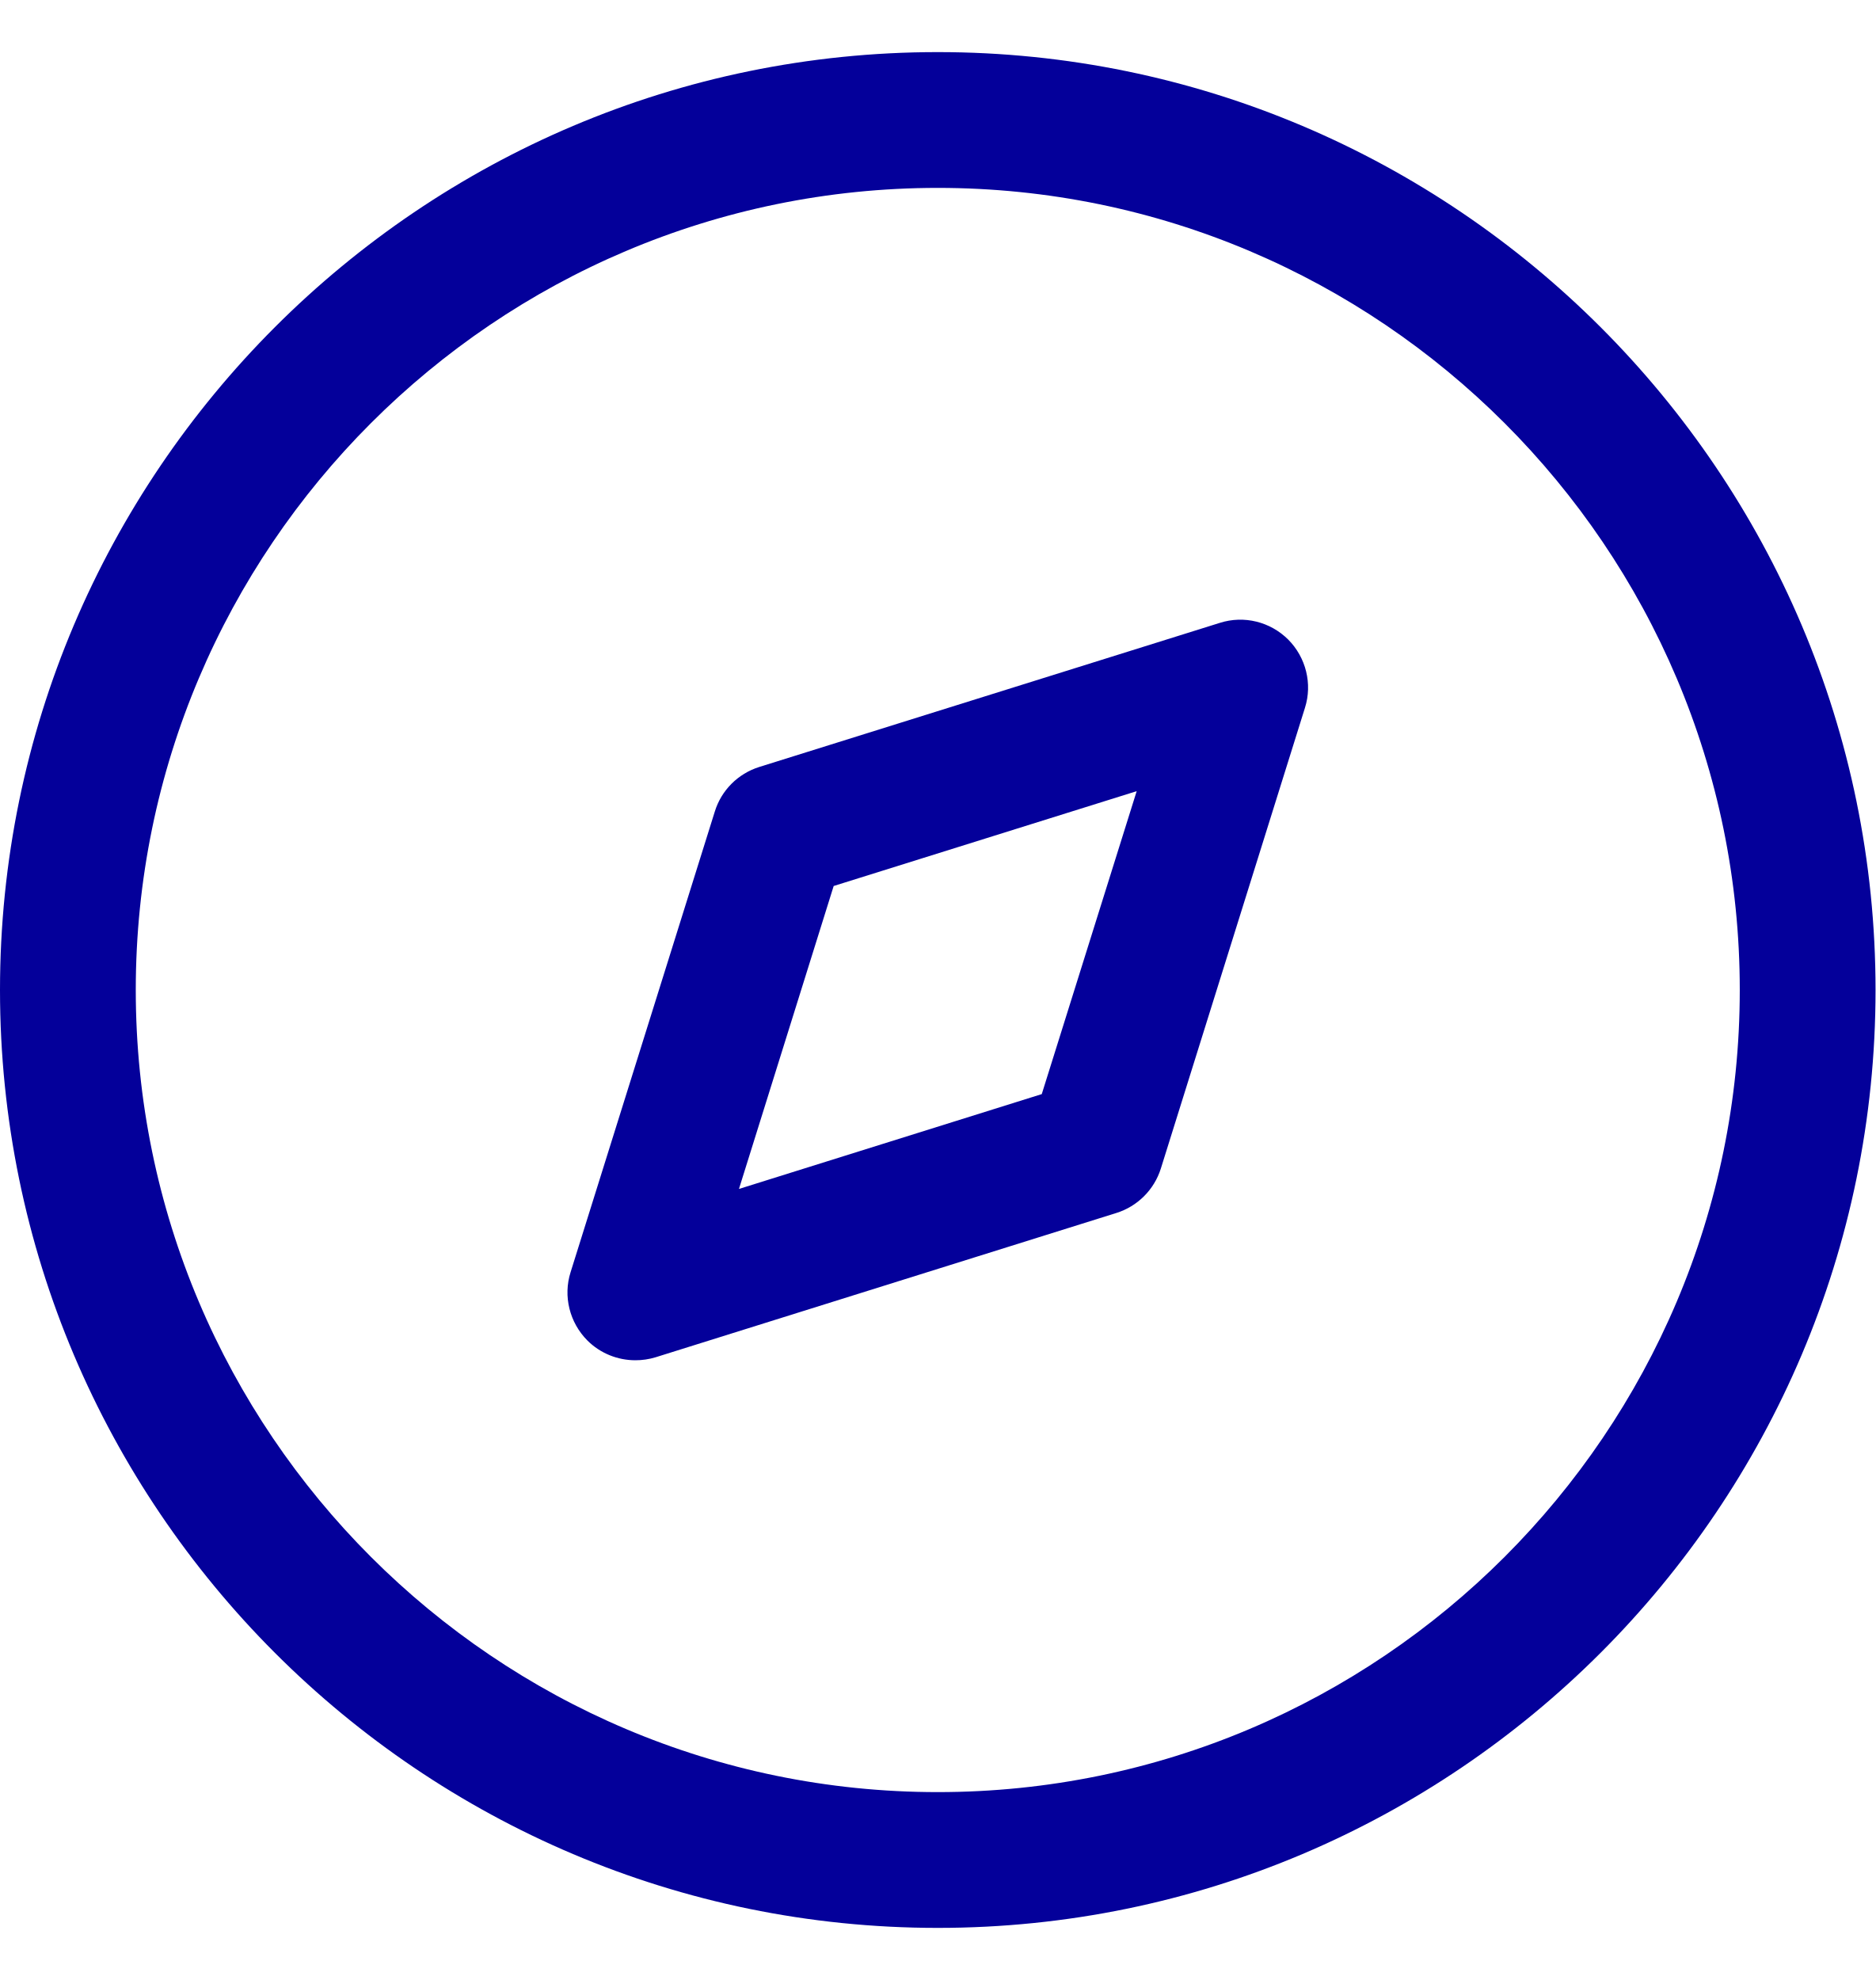
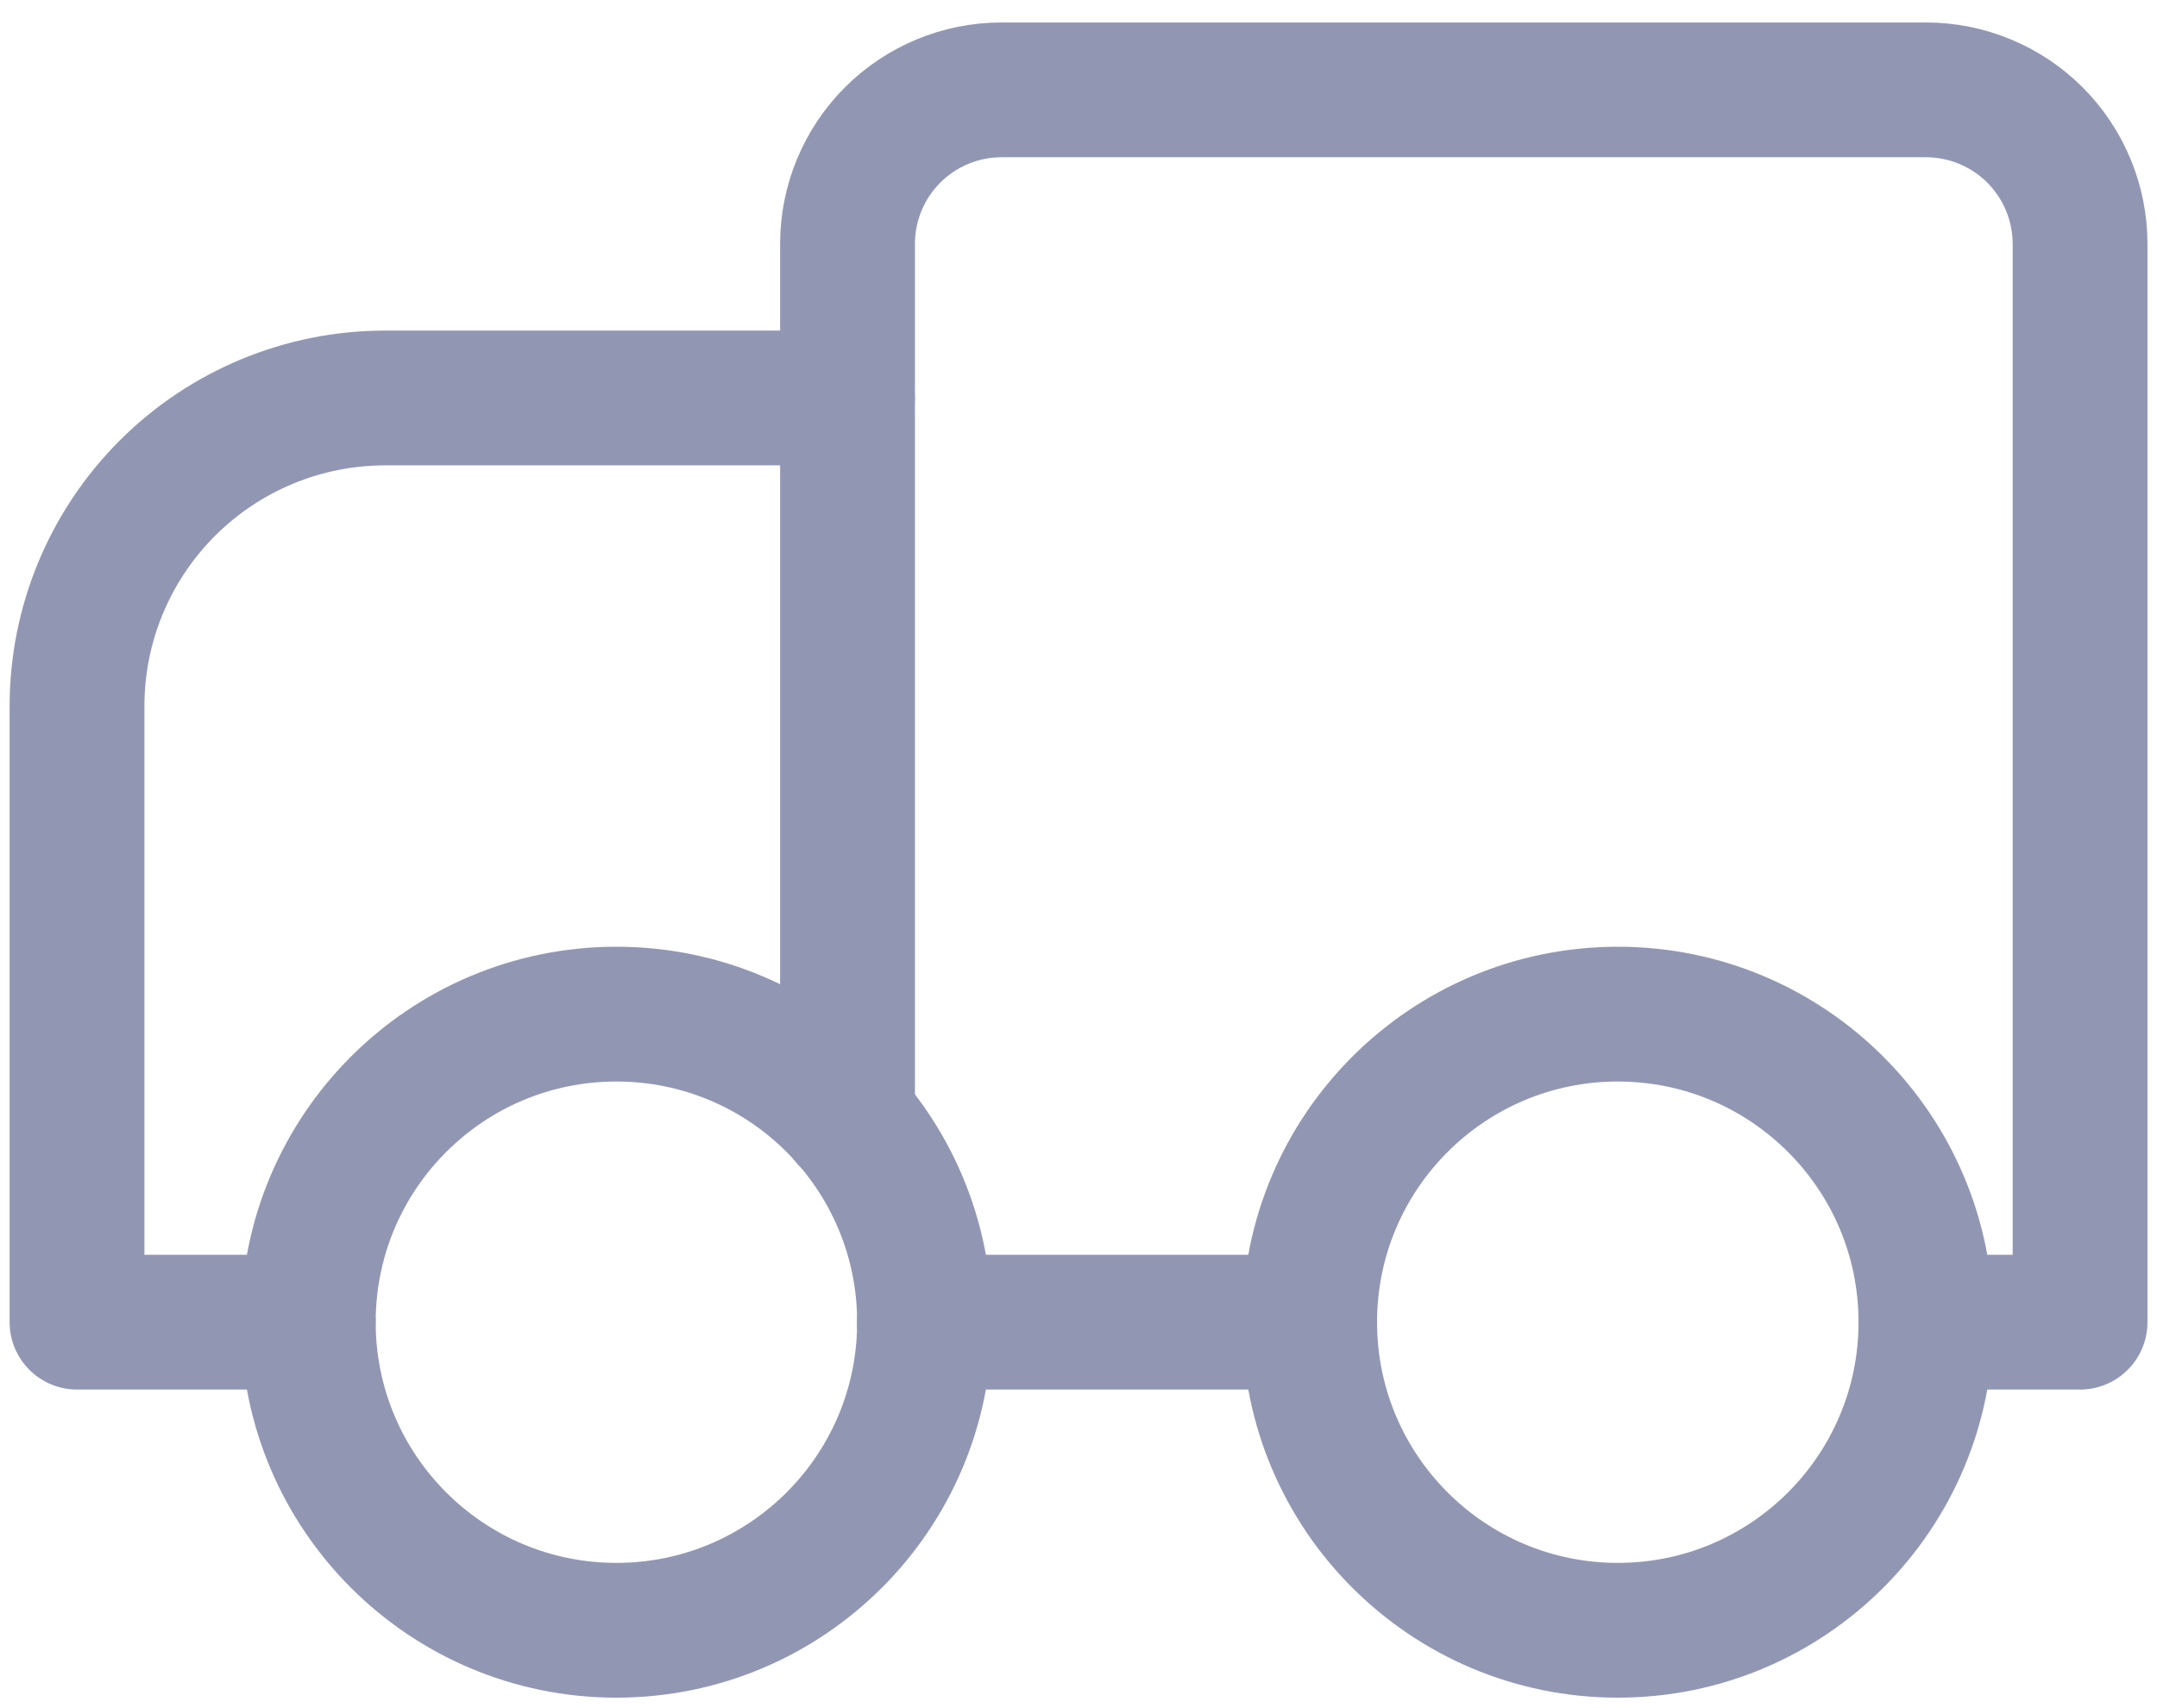
- <svg xmlns="http://www.w3.org/2000/svg" width="18" height="19" viewBox="0 0 18 19" fill="none">
-   <path fill-rule="evenodd" clip-rule="evenodd" d="M9 0.5C13.962 0.5 18 4.537 18 9.5C18 14.463 13.962 18.5 9 18.5C4.037 18.5 -0 14.463 -0 9.5C-0 4.537 4.037 0.5 9 0.5ZM9 1.803C4.756 1.803 1.303 5.257 1.303 9.5C1.303 13.744 4.756 17.197 9 17.197C13.244 17.197 16.697 13.744 16.697 9.5C16.697 5.257 13.244 1.803 9 1.803ZM12.363 6.137C12.534 6.309 12.597 6.562 12.524 6.792L11.141 11.213C11.077 11.417 10.916 11.577 10.713 11.64L6.293 13.024C6.228 13.044 6.162 13.053 6.098 13.053C5.928 13.053 5.761 12.987 5.637 12.863C5.466 12.691 5.403 12.438 5.476 12.208L6.86 7.788C6.923 7.583 7.083 7.424 7.286 7.36L11.707 5.977C11.939 5.903 12.191 5.966 12.363 6.137ZM10.909 7.592L8.001 8.502L7.092 11.409L9.998 10.499L10.909 7.592Z" fill="#04009A" />
+ <svg xmlns="http://www.w3.org/2000/svg" width="24" height="19" viewBox="0 0 24 19" fill="none">
+   <path d="M9.429 4.429H4.286C3.377 4.429 2.505 4.79 1.862 5.433C1.219 6.076 0.857 6.948 0.857 7.857V14.714H3.429" stroke="#9197B3" stroke-width="1.5" stroke-linecap="round" stroke-linejoin="round" />
+   <path d="M21.43 14.714H23.144V2.714C23.144 2.26 22.963 1.824 22.642 1.502C22.32 1.181 21.884 1 21.43 1H11.144C10.689 1 10.253 1.181 9.932 1.502C9.61 1.824 9.43 2.26 9.43 2.714V12.451" stroke="#9197B3" stroke-width="1.5" stroke-linecap="round" stroke-linejoin="round" />
+   <path d="M10.285 14.714H14.571" stroke="#9197B3" stroke-width="1.5" stroke-linecap="round" stroke-linejoin="round" />
+   <path d="M6.858 18.143C8.752 18.143 10.287 16.608 10.287 14.714C10.287 12.821 8.752 11.286 6.858 11.286C4.965 11.286 3.43 12.821 3.43 14.714C3.43 16.608 4.965 18.143 6.858 18.143Z" stroke="#9197B3" stroke-width="1.5" stroke-linecap="round" stroke-linejoin="round" />
+   <path d="M18.001 18.143C19.894 18.143 21.429 16.608 21.429 14.714C21.429 12.821 19.894 11.286 18.001 11.286C16.107 11.286 14.572 12.821 14.572 14.714C14.572 16.608 16.107 18.143 18.001 18.143Z" stroke="#9197B3" stroke-width="1.5" stroke-linecap="round" stroke-linejoin="round" />
</svg>
